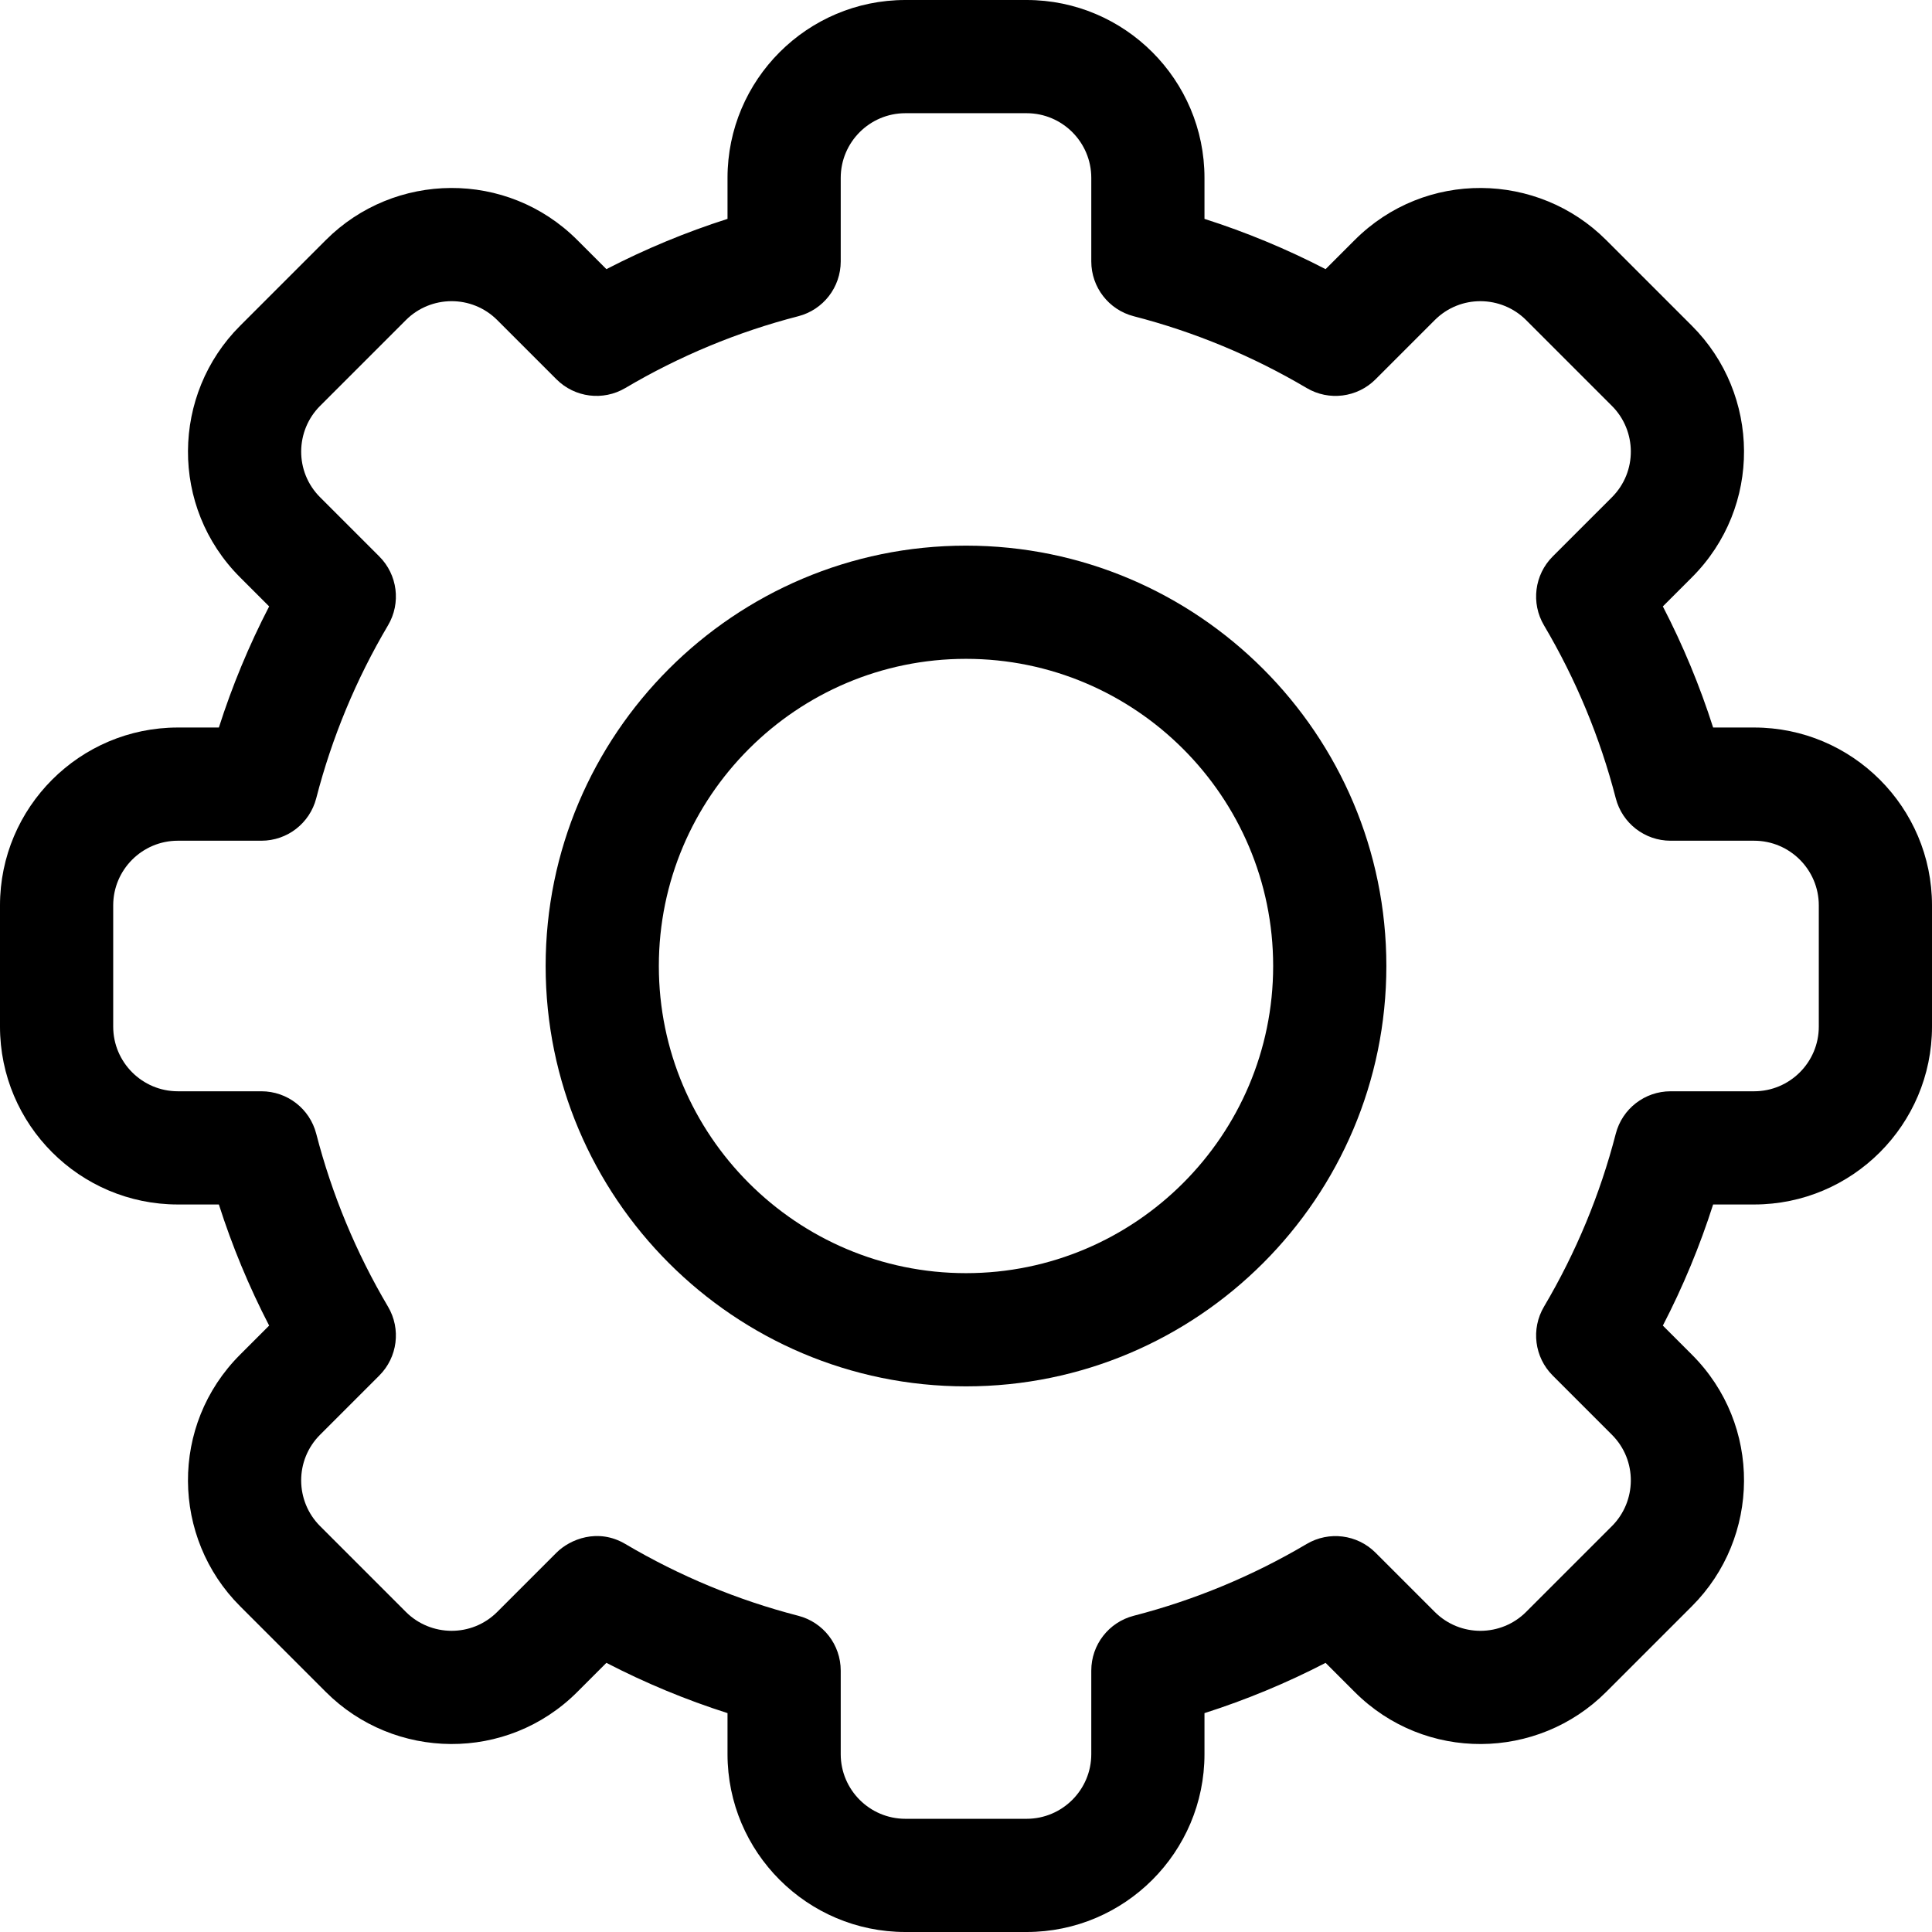
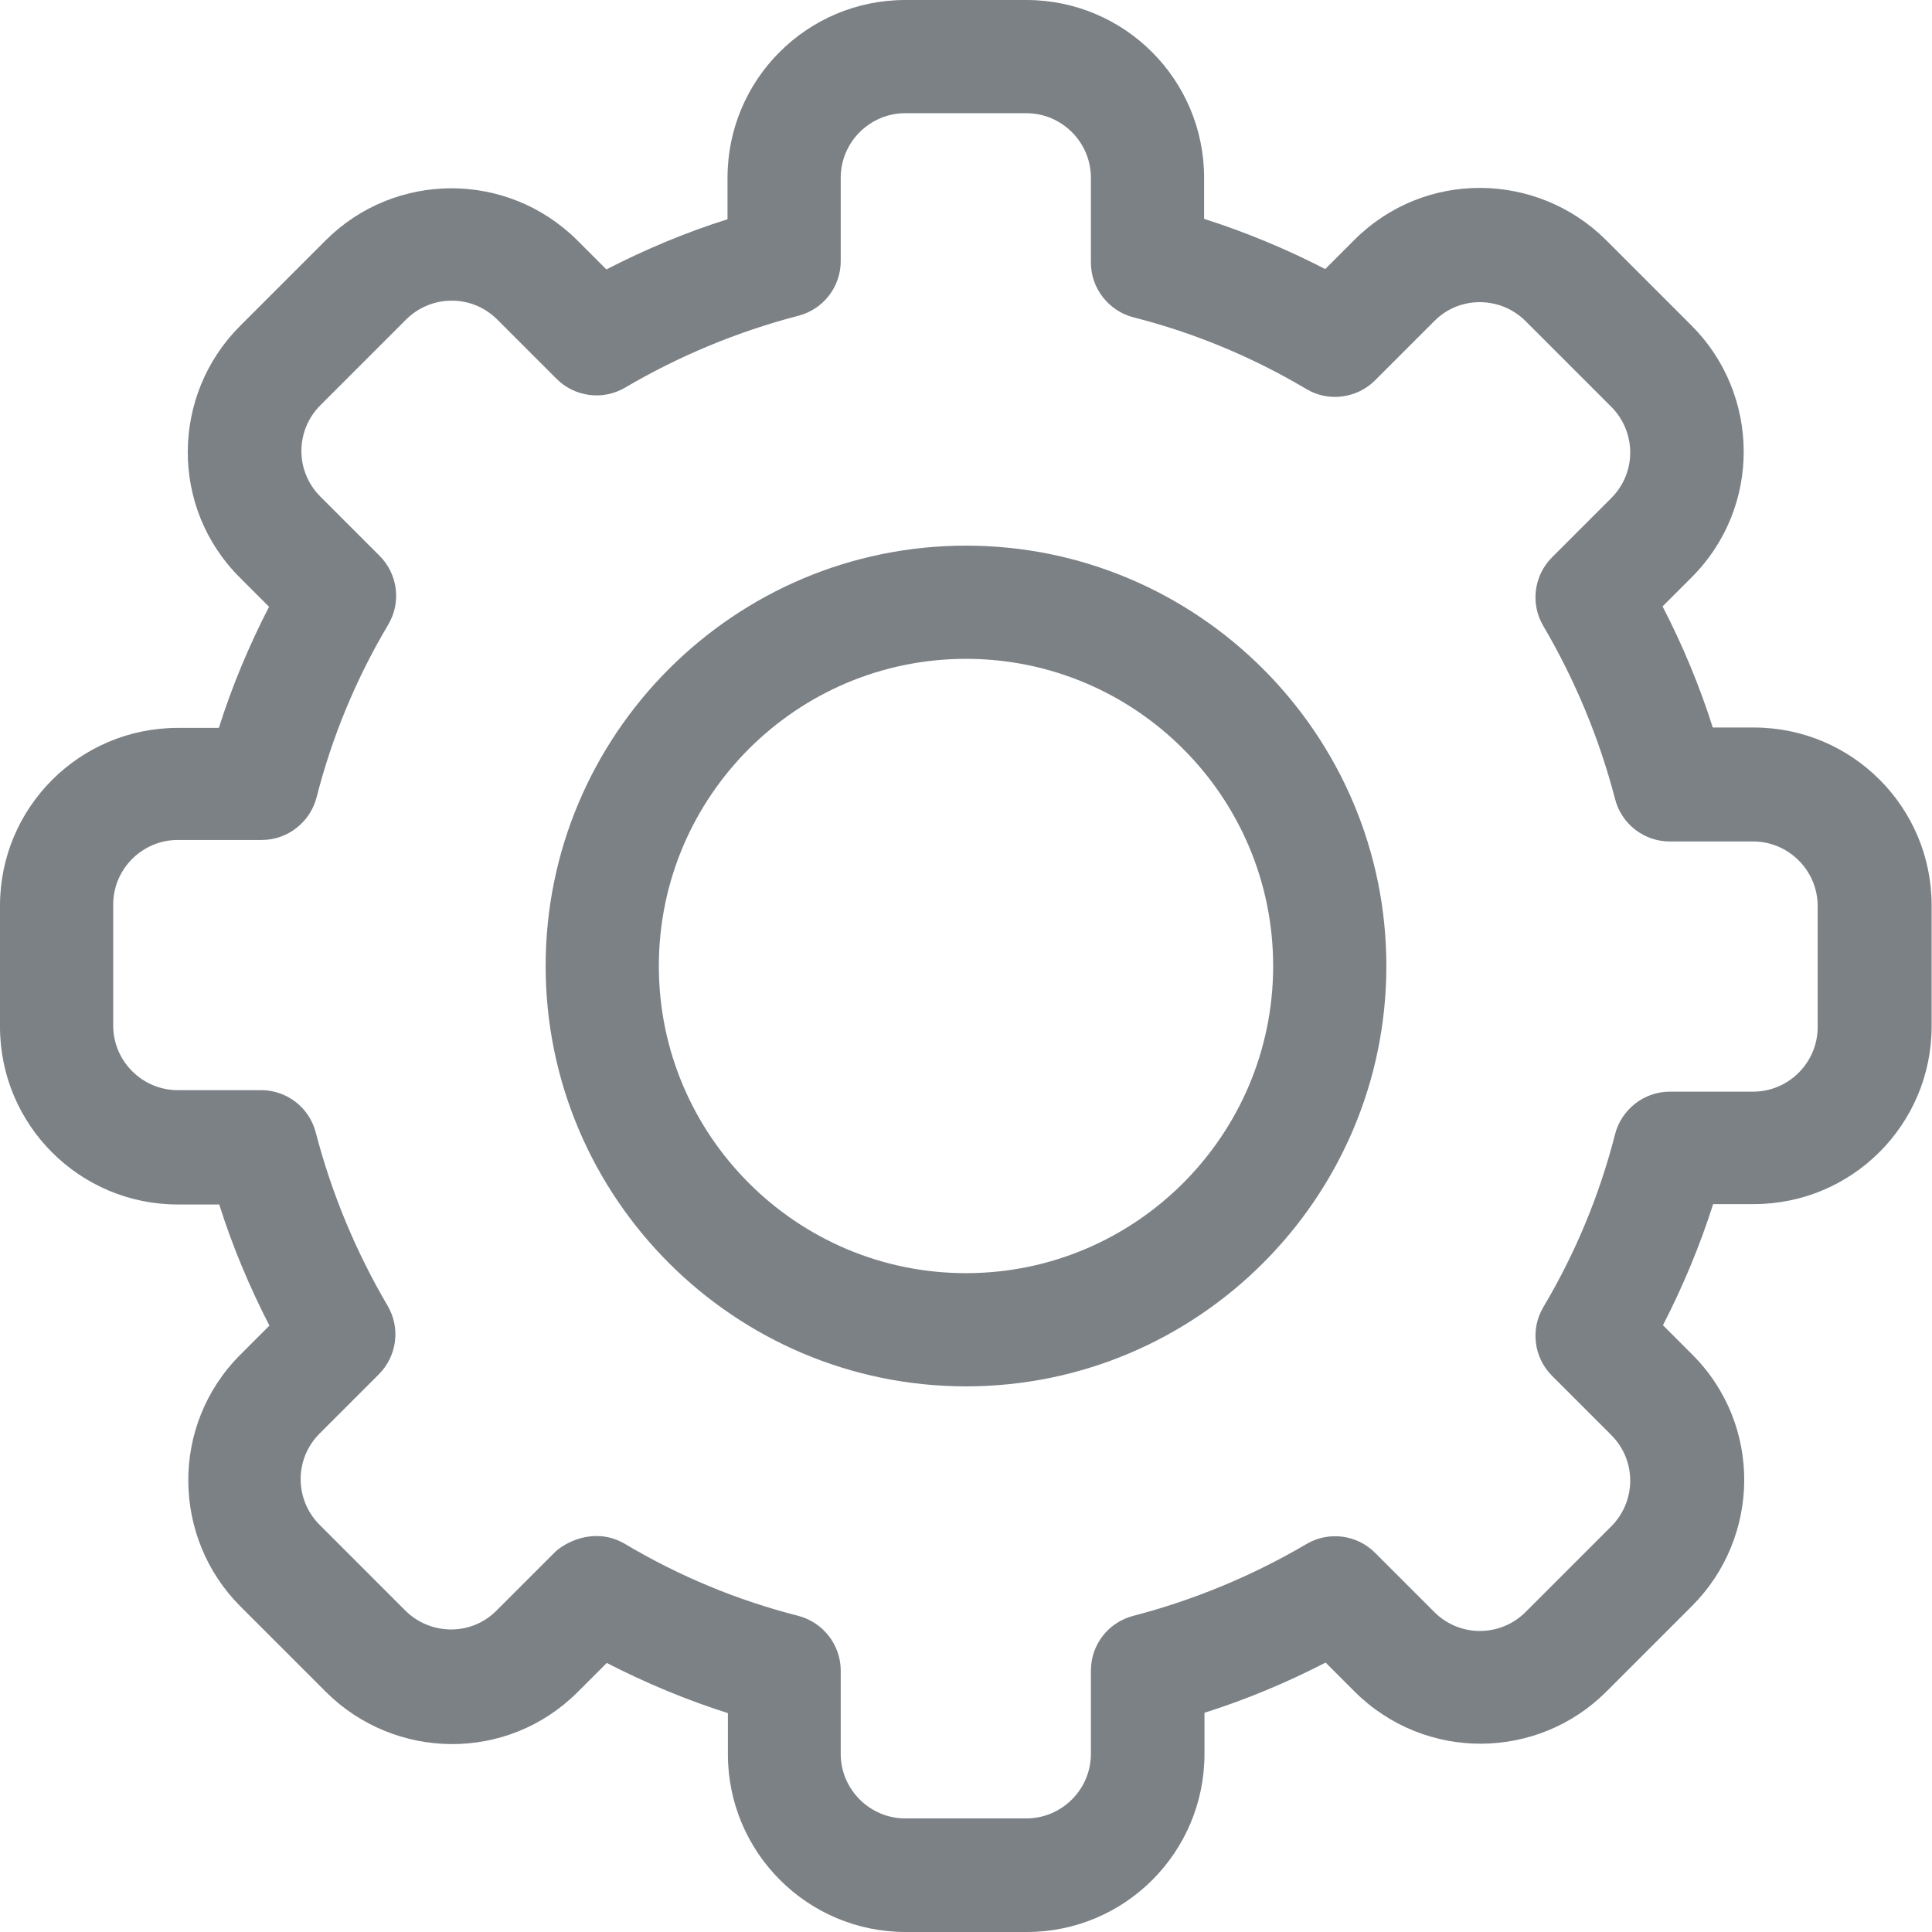
- <svg xmlns="http://www.w3.org/2000/svg" id="Layer_1" enable-background="new 0 0 512 512" height="512" viewBox="0 0 512 512" width="512">
-   <path d="m272.066 512h-32.133c-25.989 0-47.134-21.144-47.134-47.133v-10.871c-11.049-3.53-21.784-7.986-32.097-13.323l-7.704 7.704c-18.659 18.682-48.548 18.134-66.665-.007l-22.711-22.71c-18.149-18.129-18.671-48.008.006-66.665l7.698-7.698c-5.337-10.313-9.792-21.046-13.323-32.097h-10.87c-25.988 0-47.133-21.144-47.133-47.133v-32.134c0-25.989 21.145-47.133 47.134-47.133h10.87c3.531-11.05 7.986-21.784 13.323-32.097l-7.704-7.703c-18.666-18.646-18.151-48.528.006-66.665l22.713-22.712c18.159-18.184 48.041-18.638 66.664.006l7.697 7.697c10.313-5.336 21.048-9.792 32.097-13.323v-10.87c0-25.989 21.144-47.133 47.134-47.133h32.133c25.989 0 47.133 21.144 47.133 47.133v10.871c11.049 3.53 21.784 7.986 32.097 13.323l7.704-7.704c18.659-18.682 48.548-18.134 66.665.007l22.711 22.71c18.149 18.129 18.671 48.008-.006 66.665l-7.698 7.698c5.337 10.313 9.792 21.046 13.323 32.097h10.87c25.989 0 47.134 21.144 47.134 47.133v32.134c0 25.989-21.145 47.133-47.134 47.133h-10.87c-3.531 11.05-7.986 21.784-13.323 32.097l7.704 7.704c18.666 18.646 18.151 48.528-.006 66.665l-22.713 22.712c-18.159 18.184-48.041 18.638-66.664-.006l-7.697-7.697c-10.313 5.336-21.048 9.792-32.097 13.323v10.871c0 25.987-21.144 47.131-47.134 47.131zm-106.349-102.83c14.327 8.473 29.747 14.874 45.831 19.025 6.624 1.709 11.252 7.683 11.252 14.524v22.148c0 9.447 7.687 17.133 17.134 17.133h32.133c9.447 0 17.134-7.686 17.134-17.133v-22.148c0-6.841 4.628-12.815 11.252-14.524 16.084-4.151 31.504-10.552 45.831-19.025 5.895-3.486 13.4-2.538 18.243 2.305l15.688 15.689c6.764 6.772 17.626 6.615 24.224.007l22.727-22.726c6.582-6.574 6.802-17.438.006-24.225l-15.695-15.695c-4.842-4.842-5.79-12.348-2.305-18.242 8.473-14.326 14.873-29.746 19.024-45.831 1.71-6.624 7.684-11.251 14.524-11.251h22.147c9.447 0 17.134-7.686 17.134-17.133v-32.134c0-9.447-7.687-17.133-17.134-17.133h-22.147c-6.841 0-12.814-4.628-14.524-11.251-4.151-16.085-10.552-31.505-19.024-45.831-3.485-5.894-2.537-13.4 2.305-18.242l15.689-15.689c6.782-6.774 6.605-17.634.006-24.225l-22.725-22.725c-6.587-6.596-17.451-6.789-24.225-.006l-15.694 15.695c-4.842 4.843-12.35 5.791-18.243 2.305-14.327-8.473-29.747-14.874-45.831-19.025-6.624-1.709-11.252-7.683-11.252-14.524v-22.15c0-9.447-7.687-17.133-17.134-17.133h-32.133c-9.447 0-17.134 7.686-17.134 17.133v22.148c0 6.841-4.628 12.815-11.252 14.524-16.084 4.151-31.504 10.552-45.831 19.025-5.896 3.485-13.401 2.537-18.243-2.305l-15.688-15.689c-6.764-6.772-17.627-6.615-24.224-.007l-22.727 22.726c-6.582 6.574-6.802 17.437-.006 24.225l15.695 15.695c4.842 4.842 5.79 12.348 2.305 18.242-8.473 14.326-14.873 29.746-19.024 45.831-1.71 6.624-7.684 11.251-14.524 11.251h-22.148c-9.447.001-17.134 7.687-17.134 17.134v32.134c0 9.447 7.687 17.133 17.134 17.133h22.147c6.841 0 12.814 4.628 14.524 11.251 4.151 16.085 10.552 31.505 19.024 45.831 3.485 5.894 2.537 13.4-2.305 18.242l-15.689 15.689c-6.782 6.774-6.605 17.634-.006 24.225l22.725 22.725c6.587 6.596 17.451 6.789 24.225.006l15.694-15.695c3.568-3.567 10.991-6.594 18.244-2.304z" />
-   <path d="m256 367.4c-61.427 0-111.4-49.974-111.4-111.4s49.973-111.4 111.4-111.4 111.4 49.974 111.4 111.4-49.973 111.4-111.4 111.4zm0-192.8c-44.885 0-81.4 36.516-81.4 81.4s36.516 81.4 81.4 81.4 81.4-36.516 81.4-81.4-36.515-81.4-81.4-81.4z" />
+ <svg xmlns="http://www.w3.org/2000/svg" version="1.1" id="Layer_1" x="0px" y="0px" viewBox="0 0 512 512" style="enable-background:new 0 0 512 512;" xml:space="preserve">
+   <style type="text/css">
+ 	.st0{fill:#7C8186;}
+ </style>
+   <path class="st0" d="M272.1,512h-32.1c-26,0-47.1-21.1-47.1-47.1V454c-11-3.5-21.8-8-32.1-13.3l-7.7,7.7  c-18.7,18.7-48.5,18.1-66.7,0l-22.7-22.7c-18.1-18.1-18.7-48,0-66.7l7.7-7.7c-5.3-10.3-9.8-21-13.3-32.1H47.1  c-26,0-47.1-21.1-47.1-47.1v-32.1c0-26,21.1-47.1,47.1-47.1H58c3.5-11.1,8-21.8,13.3-32.1l-7.7-7.7c-18.7-18.6-18.2-48.5,0-66.7  l22.7-22.7c18.2-18.2,48-18.6,66.7,0l7.7,7.7c10.3-5.3,21-9.8,32.1-13.3V47.1c0-26,21.1-47.1,47.1-47.1h32.1  c26,0,47.1,21.1,47.1,47.1V58c11,3.5,21.8,8,32.1,13.3l7.7-7.7c18.7-18.7,48.5-18.1,66.7,0l22.7,22.7c18.1,18.1,18.7,48,0,66.7  l-7.7,7.7c5.3,10.3,9.8,21,13.3,32.1h10.9c26,0,47.1,21.1,47.1,47.1v32.1c0,26-21.1,47.1-47.1,47.1H454c-3.5,11-8,21.8-13.3,32.1  l7.7,7.7c18.7,18.6,18.2,48.5,0,66.7l-22.7,22.7c-18.2,18.2-48,18.6-66.7,0l-7.7-7.7c-10.3,5.3-21,9.8-32.1,13.3v10.9  C319.2,490.9,298.1,512,272.1,512z M165.7,409.2c14.3,8.5,29.7,14.9,45.8,19c6.6,1.7,11.3,7.7,11.3,14.5v22.1  c0,9.4,7.7,17.1,17.1,17.1h32.1c9.4,0,17.1-7.7,17.1-17.1v-22.1c0-6.8,4.6-12.8,11.3-14.5c16.1-4.2,31.5-10.6,45.8-19  c5.9-3.5,13.4-2.5,18.2,2.3l15.7,15.7c6.8,6.8,17.6,6.6,24.2,0l22.7-22.7c6.6-6.6,6.8-17.4,0-24.2l-15.7-15.7  c-4.8-4.8-5.8-12.3-2.3-18.2c8.5-14.3,14.9-29.7,19-45.8c1.7-6.6,7.7-11.3,14.5-11.3h22.1c9.4,0,17.1-7.7,17.1-17.1v-32.1  c0-9.4-7.7-17.1-17.1-17.1h-22.1c-6.8,0-12.8-4.6-14.5-11.3c-4.2-16.1-10.6-31.5-19-45.8c-3.5-5.9-2.5-13.4,2.3-18.2l15.7-15.7  c6.8-6.8,6.6-17.6,0-24.2l-22.7-22.7c-6.6-6.6-17.5-6.8-24.2,0l-15.7,15.7c-4.8,4.8-12.4,5.8-18.2,2.3c-14.3-8.5-29.7-14.9-45.8-19  c-6.6-1.7-11.3-7.7-11.3-14.5V47.1c0-9.4-7.7-17.1-17.1-17.1h-32.1c-9.4,0-17.1,7.7-17.1,17.1v22.1c0,6.8-4.6,12.8-11.3,14.5  c-16.1,4.2-31.5,10.6-45.8,19c-5.9,3.5-13.4,2.5-18.2-2.3l-15.7-15.7c-6.8-6.8-17.6-6.6-24.2,0l-22.7,22.7c-6.6,6.6-6.8,17.4,0,24.2  l15.7,15.7c4.8,4.8,5.8,12.3,2.3,18.2c-8.5,14.3-14.9,29.7-19,45.8c-1.7,6.6-7.7,11.3-14.5,11.3H47.1c-9.4,0-17.1,7.7-17.1,17.1  v32.1c0,9.4,7.7,17.1,17.1,17.1h22.1c6.8,0,12.8,4.6,14.5,11.3c4.2,16.1,10.6,31.5,19,45.8c3.5,5.9,2.5,13.4-2.3,18.2l-15.7,15.7  c-6.8,6.8-6.6,17.6,0,24.2l22.7,22.7c6.6,6.6,17.5,6.8,24.2,0l15.7-15.7C151,407.9,158.5,404.9,165.7,409.2L165.7,409.2z" />
+   <path class="st0" d="M256,367.4c-61.4,0-111.4-50-111.4-111.4s50-111.4,111.4-111.4s111.4,50,111.4,111.4S317.4,367.4,256,367.4z   M256,174.6c-44.9,0-81.4,36.5-81.4,81.4s36.5,81.4,81.4,81.4s81.4-36.5,81.4-81.4S300.9,174.6,256,174.6L256,174.6z" />
</svg>
